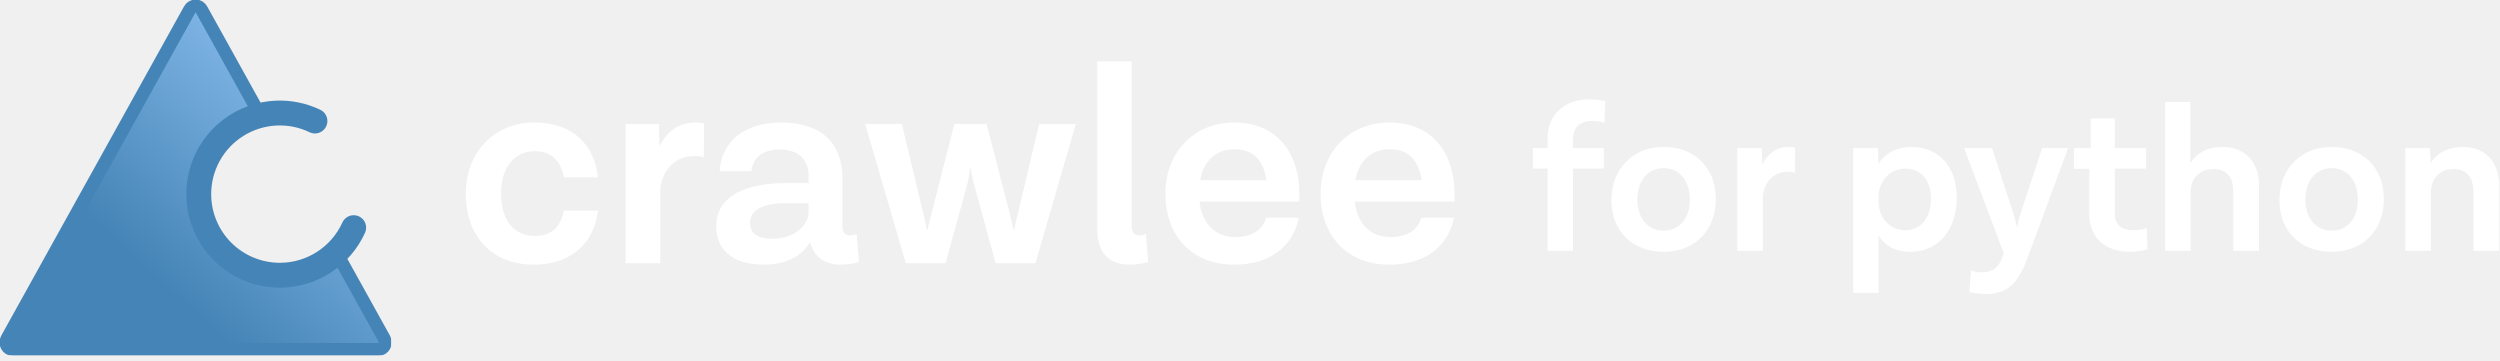
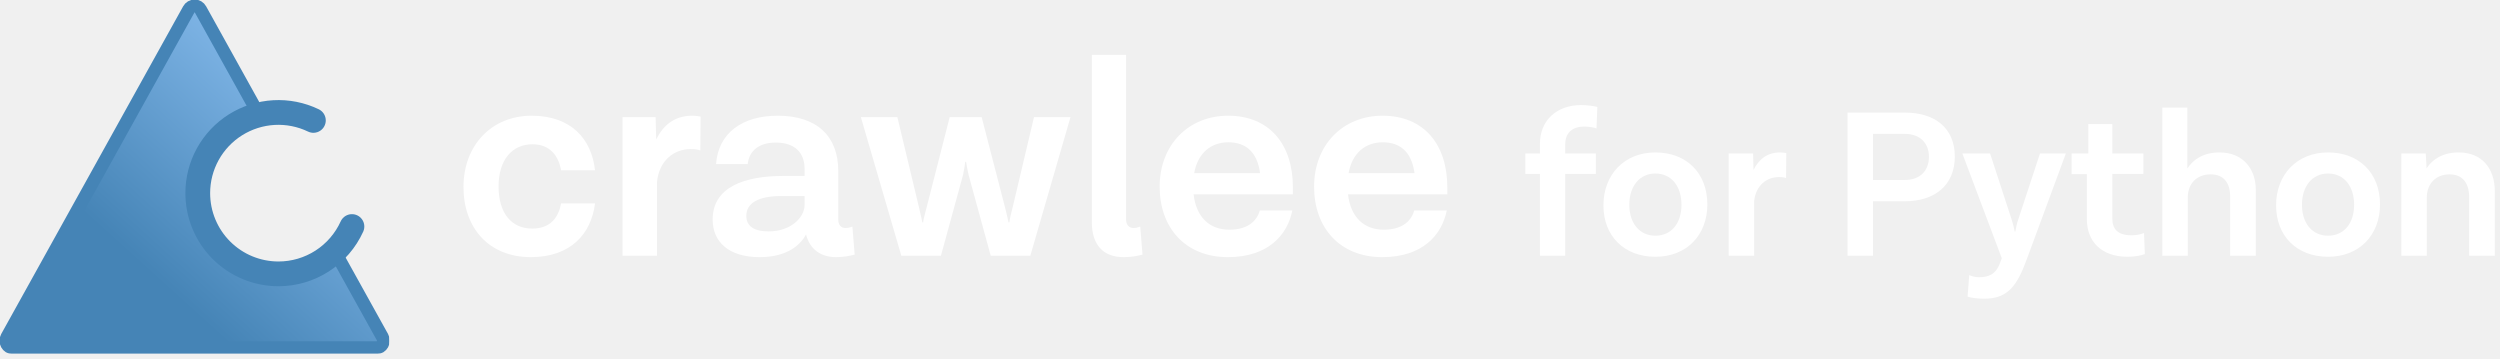
- <svg xmlns="http://www.w3.org/2000/svg" width="201" height="29" viewBox="0 0 201 29" fill="none">
-   <mask id="mask0_1031_13355" style="mask-type:luminance" maskUnits="userSpaceOnUse" x="0" y="0" width="32" height="29">
+ <svg xmlns="http://www.w3.org/2000/svg" width="202" height="29" viewBox="0 0 202 29" fill="none">
+   <mask id="mask0_1013_6741" style="mask-type:luminance" maskUnits="userSpaceOnUse" x="0" y="0" width="32" height="29">
    <path d="M0 0H31.45V28.571H0V0Z" fill="white" />
  </mask>
-   <g mask="url(#mask0_1031_13355)">
-     <path d="M30.425 28.096H1.025C0.605 28.096 0.342 27.622 0.552 27.241L7.902 14.001L15.253 0.763C15.299 0.677 15.367 0.606 15.451 0.556C15.534 0.506 15.629 0.479 15.727 0.479C15.824 0.479 15.919 0.506 16.003 0.556C16.086 0.606 16.154 0.677 16.2 0.763L20.928 9.28C19.384 9.665 18.035 10.602 17.134 11.913C16.232 13.224 15.841 14.819 16.034 16.398C16.227 17.977 16.991 19.432 18.181 20.487C19.372 21.542 20.907 22.126 22.498 22.128C24.263 22.128 25.867 21.428 27.04 20.285L30.901 27.241C31.111 27.619 30.848 28.095 30.428 28.095H30.425V28.096Z" fill="url(#paint0_linear_1031_13355)" stroke="url(#paint1_linear_1031_13355)" stroke-width="1.039" stroke-linecap="round" stroke-linejoin="round" />
-     <path d="M28.437 18.303C27.919 19.444 27.084 20.411 26.031 21.089C24.978 21.768 23.752 22.128 22.499 22.128C21.643 22.128 20.795 21.96 20.004 21.632C19.212 21.305 18.494 20.824 17.888 20.219C17.283 19.613 16.802 18.895 16.475 18.103C16.147 17.312 15.979 16.464 15.979 15.608C15.978 14.505 16.258 13.42 16.79 12.454C17.323 11.489 18.093 10.674 19.026 10.087C19.96 9.5 21.027 9.159 22.128 9.096C23.229 9.034 24.328 9.252 25.322 9.73" stroke="url(#paint2_linear_1031_13355)" stroke-width="2" stroke-linecap="round" stroke-linejoin="round" />
+   <g mask="url(#mask0_1013_6741)">
+     <path d="M30.425 28.096H1.025C0.605 28.096 0.342 27.622 0.552 27.241L7.902 14.001L15.253 0.763C15.299 0.677 15.367 0.606 15.451 0.556C15.534 0.506 15.629 0.479 15.727 0.479C15.824 0.479 15.919 0.506 16.003 0.556C16.086 0.606 16.154 0.677 16.2 0.763L20.928 9.28C19.384 9.665 18.035 10.602 17.134 11.913C16.232 13.224 15.841 14.819 16.034 16.398C16.227 17.977 16.991 19.432 18.181 20.487C19.372 21.542 20.907 22.126 22.498 22.128C24.263 22.128 25.867 21.428 27.04 20.285L30.901 27.241C31.111 27.619 30.848 28.095 30.428 28.095H30.425V28.096Z" fill="url(#paint0_linear_1013_6741)" stroke="url(#paint1_linear_1013_6741)" stroke-width="1.039" stroke-linecap="round" stroke-linejoin="round" />
+     <path d="M28.437 18.303C27.919 19.444 27.084 20.411 26.031 21.089C24.978 21.768 23.752 22.128 22.499 22.128C21.643 22.128 20.795 21.96 20.004 21.632C19.212 21.305 18.494 20.824 17.888 20.219C17.283 19.613 16.802 18.895 16.475 18.103C16.147 17.312 15.979 16.464 15.979 15.608C15.978 14.505 16.258 13.42 16.79 12.454C17.323 11.489 18.093 10.674 19.026 10.087C19.96 9.5 21.027 9.159 22.128 9.096C23.229 9.034 24.328 9.252 25.322 9.73" stroke="url(#paint2_linear_1013_6741)" stroke-width="2" stroke-linecap="round" stroke-linejoin="round" />
  </g>
-   <path d="M42.89 21.277C39.507 21.277 37.45 18.923 37.45 15.609C37.45 12.226 39.736 9.849 42.959 9.849C46.158 9.849 47.804 11.746 48.078 14.26H45.336C45.13 13.095 44.444 12.157 43.027 12.157C41.381 12.157 40.284 13.415 40.284 15.563C40.284 17.712 41.313 18.969 43.004 18.969C44.49 18.969 45.13 18.055 45.336 16.935H48.078C47.781 19.38 46.113 21.277 42.89 21.277Z" fill="#fff" />
-   <path d="M55.923 9.849C56.197 9.849 56.471 9.895 56.608 9.917L56.586 12.66C56.425 12.592 56.243 12.546 55.808 12.546C54.437 12.546 53.271 13.483 53.088 15.175V21.163H50.3V9.963H52.974L53.02 11.769C53.568 10.649 54.483 9.849 55.923 9.849Z" fill="#fff" />
-   <path d="M68.874 18.809L69.057 21.072C68.622 21.186 68.119 21.277 67.548 21.277C66.337 21.277 65.445 20.66 65.125 19.449C64.759 20.135 63.777 21.277 61.377 21.277C58.885 21.277 57.582 20.043 57.582 18.237C57.582 15.586 60.211 14.717 63.274 14.717H65.011V14.146C65.011 12.843 64.234 12.02 62.679 12.02C61.354 12.02 60.531 12.66 60.417 13.757H57.857C58.039 11.243 59.982 9.849 62.839 9.849C66.017 9.849 67.731 11.517 67.731 14.306V18.237C67.731 18.672 67.959 18.923 68.302 18.923C68.485 18.923 68.622 18.9 68.874 18.809ZM62.108 19.197C63.937 19.197 65.011 18.032 65.011 17.072V16.34H63.137C61.308 16.34 60.302 16.889 60.302 17.94C60.302 18.74 60.874 19.197 62.108 19.197Z" fill="#fff" />
-   <path d="M83.547 9.963H86.495L83.25 21.163H80.05L78.267 14.649C78.198 14.352 78.084 13.803 78.061 13.575H77.993C77.97 13.803 77.878 14.352 77.81 14.649L76.027 21.163H72.827L69.558 9.963H72.507L74.221 17.117C74.335 17.666 74.472 18.123 74.518 18.466H74.587C74.632 18.123 74.77 17.666 74.907 17.117L76.735 9.963H79.318L81.17 17.117C81.307 17.666 81.421 18.123 81.49 18.466H81.558C81.604 18.123 81.695 17.712 81.855 17.117L83.547 9.963Z" fill="#fff" />
-   <path d="M92.131 18.809L92.314 21.072C91.879 21.186 91.399 21.277 90.782 21.277C89.114 21.277 88.222 20.249 88.222 18.466V4.935H90.988V18.237C90.988 18.672 91.239 18.923 91.582 18.923C91.765 18.923 91.879 18.9 92.131 18.809Z" fill="#fff" />
-   <path d="M104.466 15.632V16.203H96.443C96.648 18.032 97.723 19.06 99.323 19.06C100.991 19.06 101.609 18.192 101.791 17.506H104.42C104.031 19.472 102.477 21.277 99.209 21.277C95.78 21.277 93.7 18.9 93.7 15.586C93.7 12.203 96.031 9.849 99.231 9.849C102.546 9.849 104.466 12.135 104.466 15.632ZM99.254 11.997C97.86 11.997 96.786 12.843 96.489 14.489H101.814C101.586 12.775 100.649 11.997 99.254 11.997Z" fill="#fff" />
-   <path d="M116.943 15.632V16.203H108.92C109.126 18.032 110.2 19.06 111.8 19.06C113.469 19.06 114.086 18.192 114.269 17.506H116.898C116.509 19.472 114.955 21.277 111.686 21.277C108.258 21.277 106.178 18.9 106.178 15.586C106.178 12.203 108.509 9.849 111.709 9.849C115.023 9.849 116.943 12.135 116.943 15.632ZM111.732 11.997C110.338 11.997 109.263 12.843 108.966 14.489H114.292C114.063 12.775 113.126 11.997 111.732 11.997Z" fill="#fff" />
-   <path d="M128.02 9.727C126.958 9.727 126.469 10.317 126.469 11.16V11.902H128.947V13.554H126.469V20.163H124.429V13.554H123.248V11.902H124.429V11.092C124.429 9.255 125.761 7.99 127.75 7.99C128.256 7.99 128.846 8.075 129.065 8.142L128.998 9.879C128.795 9.794 128.374 9.727 128.02 9.727Z" fill="#fff" />
-   <path d="M133.755 11.817C136.284 11.817 137.954 13.503 137.954 16.016C137.954 18.494 136.284 20.247 133.755 20.247C131.243 20.247 129.557 18.578 129.557 16.1C129.557 13.605 131.243 11.817 133.755 11.817ZM133.755 13.52C132.474 13.52 131.648 14.549 131.648 16.049C131.648 17.533 132.474 18.545 133.755 18.545C135.054 18.545 135.863 17.533 135.863 16.049C135.863 14.549 135.054 13.52 133.755 13.52Z" fill="#fff" />
-   <path d="M143.825 11.817C144.028 11.817 144.23 11.851 144.331 11.868L144.314 13.891C144.196 13.841 144.061 13.807 143.741 13.807C142.729 13.807 141.87 14.498 141.735 15.746V20.163H139.678V11.902H141.65L141.684 13.234C142.089 12.408 142.763 11.817 143.825 11.817Z" fill="#fff" />
-   <path d="M153.684 11.817C155.825 11.817 157.326 13.335 157.326 15.914C157.326 18.46 155.859 20.247 153.6 20.247C152.335 20.247 151.509 19.708 151.037 18.932V23.552H148.997V11.902H150.986L151.02 13.166C151.526 12.391 152.403 11.817 153.684 11.817ZM153.212 18.511C154.426 18.511 155.252 17.499 155.252 15.982C155.252 14.498 154.459 13.554 153.229 13.554C151.779 13.554 151.037 14.768 151.037 15.78V16.268C151.037 17.331 151.796 18.511 153.212 18.511Z" fill="#fff" />
-   <path d="M164.188 11.902H166.278L163.227 20.163L162.991 20.787C162.215 22.844 161.372 23.636 159.669 23.636C159.164 23.636 158.641 23.569 158.337 23.468L158.472 21.731C158.725 21.832 158.944 21.9 159.265 21.9C160.023 21.9 160.63 21.68 160.968 20.72L161.102 20.366L157.916 11.902H160.158L161.912 17.28C161.996 17.533 162.063 17.82 162.148 18.207H162.198C162.266 17.82 162.333 17.516 162.418 17.28L164.188 11.902Z" fill="#fff" />
-   <path d="M172.595 18.325L172.662 20.028C172.375 20.146 171.853 20.247 171.263 20.247C169.172 20.247 167.975 19.034 167.975 17.196V13.571H166.744V11.902H168.093V9.524H170.032V11.902H172.544V13.554H170.032V17.145C170.032 17.954 170.42 18.511 171.566 18.511C171.937 18.511 172.274 18.46 172.595 18.325Z" fill="#fff" />
-   <path d="M178.692 11.817C180.564 11.817 181.626 13.116 181.626 14.835V20.163H179.552V15.341C179.552 14.262 179.013 13.588 177.984 13.588C176.855 13.588 176.13 14.33 176.13 15.476V20.163H174.073V8.193H176.096V13.116C176.585 12.357 177.428 11.817 178.692 11.817Z" fill="#fff" />
-   <path d="M187.464 11.817C189.993 11.817 191.662 13.503 191.662 16.016C191.662 18.494 189.993 20.247 187.464 20.247C184.952 20.247 183.266 18.578 183.266 16.1C183.266 13.605 184.952 11.817 187.464 11.817ZM187.464 13.52C186.182 13.52 185.356 14.549 185.356 16.049C185.356 17.533 186.182 18.545 187.464 18.545C188.762 18.545 189.571 17.533 189.571 16.049C189.571 14.549 188.762 13.52 187.464 13.52Z" fill="#fff" />
-   <path d="M198.023 11.817C199.86 11.817 200.939 13.065 200.939 14.97V20.163H198.866V15.442C198.866 14.279 198.326 13.588 197.281 13.588C196.168 13.588 195.443 14.346 195.443 15.476V20.163H193.386V11.902H195.359L195.426 13.099C195.915 12.34 196.775 11.817 198.023 11.817Z" fill="#fff" />
+   <path d="M42.89 20.777C39.507 20.777 37.45 18.423 37.45 15.109C37.45 11.726 39.736 9.349 42.959 9.349C46.158 9.349 47.804 11.246 48.078 13.76H45.336C45.13 12.595 44.444 11.657 43.027 11.657C41.381 11.657 40.284 12.915 40.284 15.063C40.284 17.212 41.313 18.469 43.004 18.469C44.49 18.469 45.13 17.555 45.336 16.435H48.078C47.781 18.88 46.113 20.777 42.89 20.777Z" fill="#fff" />
+   <path d="M55.923 9.349C56.197 9.349 56.471 9.395 56.608 9.417L56.586 12.16C56.425 12.092 56.243 12.046 55.808 12.046C54.437 12.046 53.271 12.983 53.088 14.675V20.663H50.3V9.463H52.974L53.02 11.269C53.568 10.149 54.483 9.349 55.923 9.349Z" fill="#fff" />
+   <path d="M68.874 18.309L69.057 20.572C68.622 20.686 68.119 20.777 67.548 20.777C66.337 20.777 65.445 20.16 65.125 18.949C64.759 19.635 63.777 20.777 61.377 20.777C58.885 20.777 57.582 19.543 57.582 17.737C57.582 15.086 60.211 14.217 63.274 14.217H65.011V13.646C65.011 12.343 64.234 11.52 62.679 11.52C61.354 11.52 60.531 12.16 60.417 13.257H57.857C58.039 10.743 59.982 9.349 62.839 9.349C66.017 9.349 67.731 11.017 67.731 13.806V17.737C67.731 18.172 67.959 18.423 68.302 18.423C68.485 18.423 68.622 18.4 68.874 18.309ZM62.108 18.697C63.937 18.697 65.011 17.532 65.011 16.572V15.84H63.137C61.308 15.84 60.302 16.389 60.302 17.44C60.302 18.24 60.874 18.697 62.108 18.697Z" fill="#fff" />
+   <path d="M83.547 9.463H86.495L83.25 20.663H80.05L78.267 14.149C78.198 13.852 78.084 13.303 78.061 13.075H77.993C77.97 13.303 77.878 13.852 77.81 14.149L76.027 20.663H72.827L69.558 9.463H72.507L74.221 16.617C74.335 17.166 74.472 17.623 74.518 17.966H74.587C74.632 17.623 74.77 17.166 74.907 16.617L76.735 9.463H79.318L81.17 16.617C81.307 17.166 81.421 17.623 81.49 17.966H81.558C81.604 17.623 81.695 17.212 81.855 16.617L83.547 9.463Z" fill="#fff" />
+   <path d="M92.131 18.309L92.314 20.572C91.879 20.686 91.399 20.777 90.782 20.777C89.114 20.777 88.222 19.749 88.222 17.966V4.435H90.988V17.737C90.988 18.172 91.239 18.423 91.582 18.423C91.765 18.423 91.879 18.4 92.131 18.309Z" fill="#fff" />
+   <path d="M104.466 15.132V15.703H96.443C96.648 17.532 97.723 18.56 99.323 18.56C100.991 18.56 101.609 17.692 101.791 17.006H104.42C104.031 18.972 102.477 20.777 99.209 20.777C95.78 20.777 93.7 18.4 93.7 15.086C93.7 11.703 96.031 9.349 99.231 9.349C102.546 9.349 104.466 11.635 104.466 15.132ZM99.254 11.497C97.86 11.497 96.786 12.343 96.489 13.989H101.814C101.586 12.275 100.649 11.497 99.254 11.497Z" fill="#fff" />
+   <path d="M116.943 15.132V15.703H108.92C109.126 17.532 110.2 18.56 111.8 18.56C113.469 18.56 114.086 17.692 114.269 17.006H116.898C116.509 18.972 114.955 20.777 111.686 20.777C108.258 20.777 106.178 18.4 106.178 15.086C106.178 11.703 108.509 9.349 111.709 9.349C115.023 9.349 116.943 11.635 116.943 15.132ZM111.732 11.497C110.338 11.497 109.263 12.343 108.966 13.989H114.292C114.063 12.275 113.126 11.497 111.732 11.497Z" fill="#fff" />
+   <path d="M128.02 10.227C126.958 10.227 126.469 10.817 126.469 11.66V12.402H128.947V14.054H126.469V20.663H124.429V14.054H123.248V12.402H124.429V11.592C124.429 9.755 125.761 8.49 127.75 8.49C128.256 8.49 128.846 8.575 129.065 8.642L128.998 10.379C128.795 10.294 128.374 10.227 128.02 10.227Z" fill="#fff" />
+   <path d="M133.755 12.317C136.284 12.317 137.954 14.003 137.954 16.516C137.954 18.994 136.284 20.747 133.755 20.747C131.243 20.747 129.557 19.078 129.557 16.6C129.557 14.105 131.243 12.317 133.755 12.317ZM133.755 14.02C132.474 14.02 131.648 15.049 131.648 16.549C131.648 18.033 132.474 19.045 133.755 19.045C135.054 19.045 135.863 18.033 135.863 16.549C135.863 15.049 135.054 14.02 133.755 14.02Z" fill="#fff" />
+   <path d="M143.825 12.317C144.028 12.317 144.23 12.351 144.331 12.368L144.314 14.391C144.196 14.341 144.061 14.307 143.741 14.307C142.729 14.307 141.87 14.998 141.735 16.246V20.663H139.678V12.402H141.65L141.684 13.734C142.089 12.908 142.763 12.317 143.825 12.317Z" fill="#fff" />
+   <path d="M153.903 9.097C156.348 9.097 157.949 10.345 157.949 12.655C157.949 14.948 156.348 16.263 153.903 16.263H151.34V20.663H149.283V9.097H153.903ZM153.903 14.543C155.184 14.543 155.859 13.751 155.859 12.671C155.859 11.609 155.184 10.817 153.903 10.817H151.34V14.543H153.903Z" fill="#fff" />
+   <path d="M164.83 12.402H166.921L163.869 20.663L163.633 21.287C162.857 23.344 162.014 24.136 160.311 24.136C159.806 24.136 159.283 24.069 158.98 23.968L159.114 22.231C159.367 22.332 159.586 22.4 159.907 22.4C160.666 22.4 161.272 22.18 161.61 21.22L161.745 20.866L158.558 12.402H160.8L162.554 17.78C162.638 18.033 162.706 18.32 162.79 18.707H162.84C162.908 18.32 162.975 18.016 163.06 17.78L164.83 12.402Z" fill="#fff" />
+   <path d="M173.237 18.825L173.304 20.528C173.018 20.646 172.495 20.747 171.905 20.747C169.814 20.747 168.617 19.534 168.617 17.696V14.071H167.386V12.402H168.735V10.024H170.674V12.402H173.186V14.054H170.674V17.645C170.674 18.454 171.062 19.011 172.208 19.011C172.579 19.011 172.916 18.96 173.237 18.825Z" fill="#fff" />
+   <path d="M179.335 12.317C181.206 12.317 182.268 13.616 182.268 15.335V20.663H180.194V15.841C180.194 14.762 179.655 14.088 178.626 14.088C177.497 14.088 176.772 14.83 176.772 15.976V20.663H174.715V8.693H176.738V13.616C177.227 12.857 178.07 12.317 179.335 12.317Z" fill="#fff" />
+   <path d="M188.106 12.317C190.635 12.317 192.304 14.003 192.304 16.516C192.304 18.994 190.635 20.747 188.106 20.747C185.594 20.747 183.908 19.078 183.908 16.6C183.908 14.105 185.594 12.317 188.106 12.317ZM188.106 14.02C186.824 14.02 185.998 15.049 185.998 16.549C185.998 18.033 186.824 19.045 188.106 19.045C189.404 19.045 190.213 18.033 190.213 16.549C190.213 15.049 189.404 14.02 188.106 14.02Z" fill="#fff" />
+   <path d="M198.665 12.317C200.502 12.317 201.581 13.565 201.581 15.47V20.663H199.508V15.942C199.508 14.779 198.968 14.088 197.923 14.088C196.81 14.088 196.085 14.846 196.085 15.976V20.663H194.028V12.402H196.001L196.068 13.599C196.557 12.84 197.417 12.317 198.665 12.317Z" fill="#fff" />
  <defs>
-     <linearGradient id="paint0_linear_1031_13355" x1="30.975" y1="0.479" x2="3.494" y2="30.827" gradientUnits="userSpaceOnUse">
+     <linearGradient id="paint0_linear_1013_6741" x1="30.975" y1="0.479" x2="3.494" y2="30.827" gradientUnits="userSpaceOnUse">
      <stop stop-color="#9DCEFF" />
      <stop offset="0.7" stop-color="#4584B6" />
      <stop offset="1" stop-color="#4584B6" />
    </linearGradient>
-     <linearGradient id="paint1_linear_1031_13355" x1="30.975" y1="0.479" x2="3.494" y2="30.827" gradientUnits="userSpaceOnUse">
+     <linearGradient id="paint1_linear_1013_6741" x1="30.975" y1="0.479" x2="3.494" y2="30.827" gradientUnits="userSpaceOnUse">
      <stop stop-color="#4584B6" />
    </linearGradient>
-     <linearGradient id="paint2_linear_1031_13355" x1="28.437" y1="9.089" x2="15.411" y2="21.533" gradientUnits="userSpaceOnUse">
+     <linearGradient id="paint2_linear_1013_6741" x1="28.437" y1="9.089" x2="15.411" y2="21.533" gradientUnits="userSpaceOnUse">
      <stop stop-color="#4584B6" />
    </linearGradient>
  </defs>
</svg>
